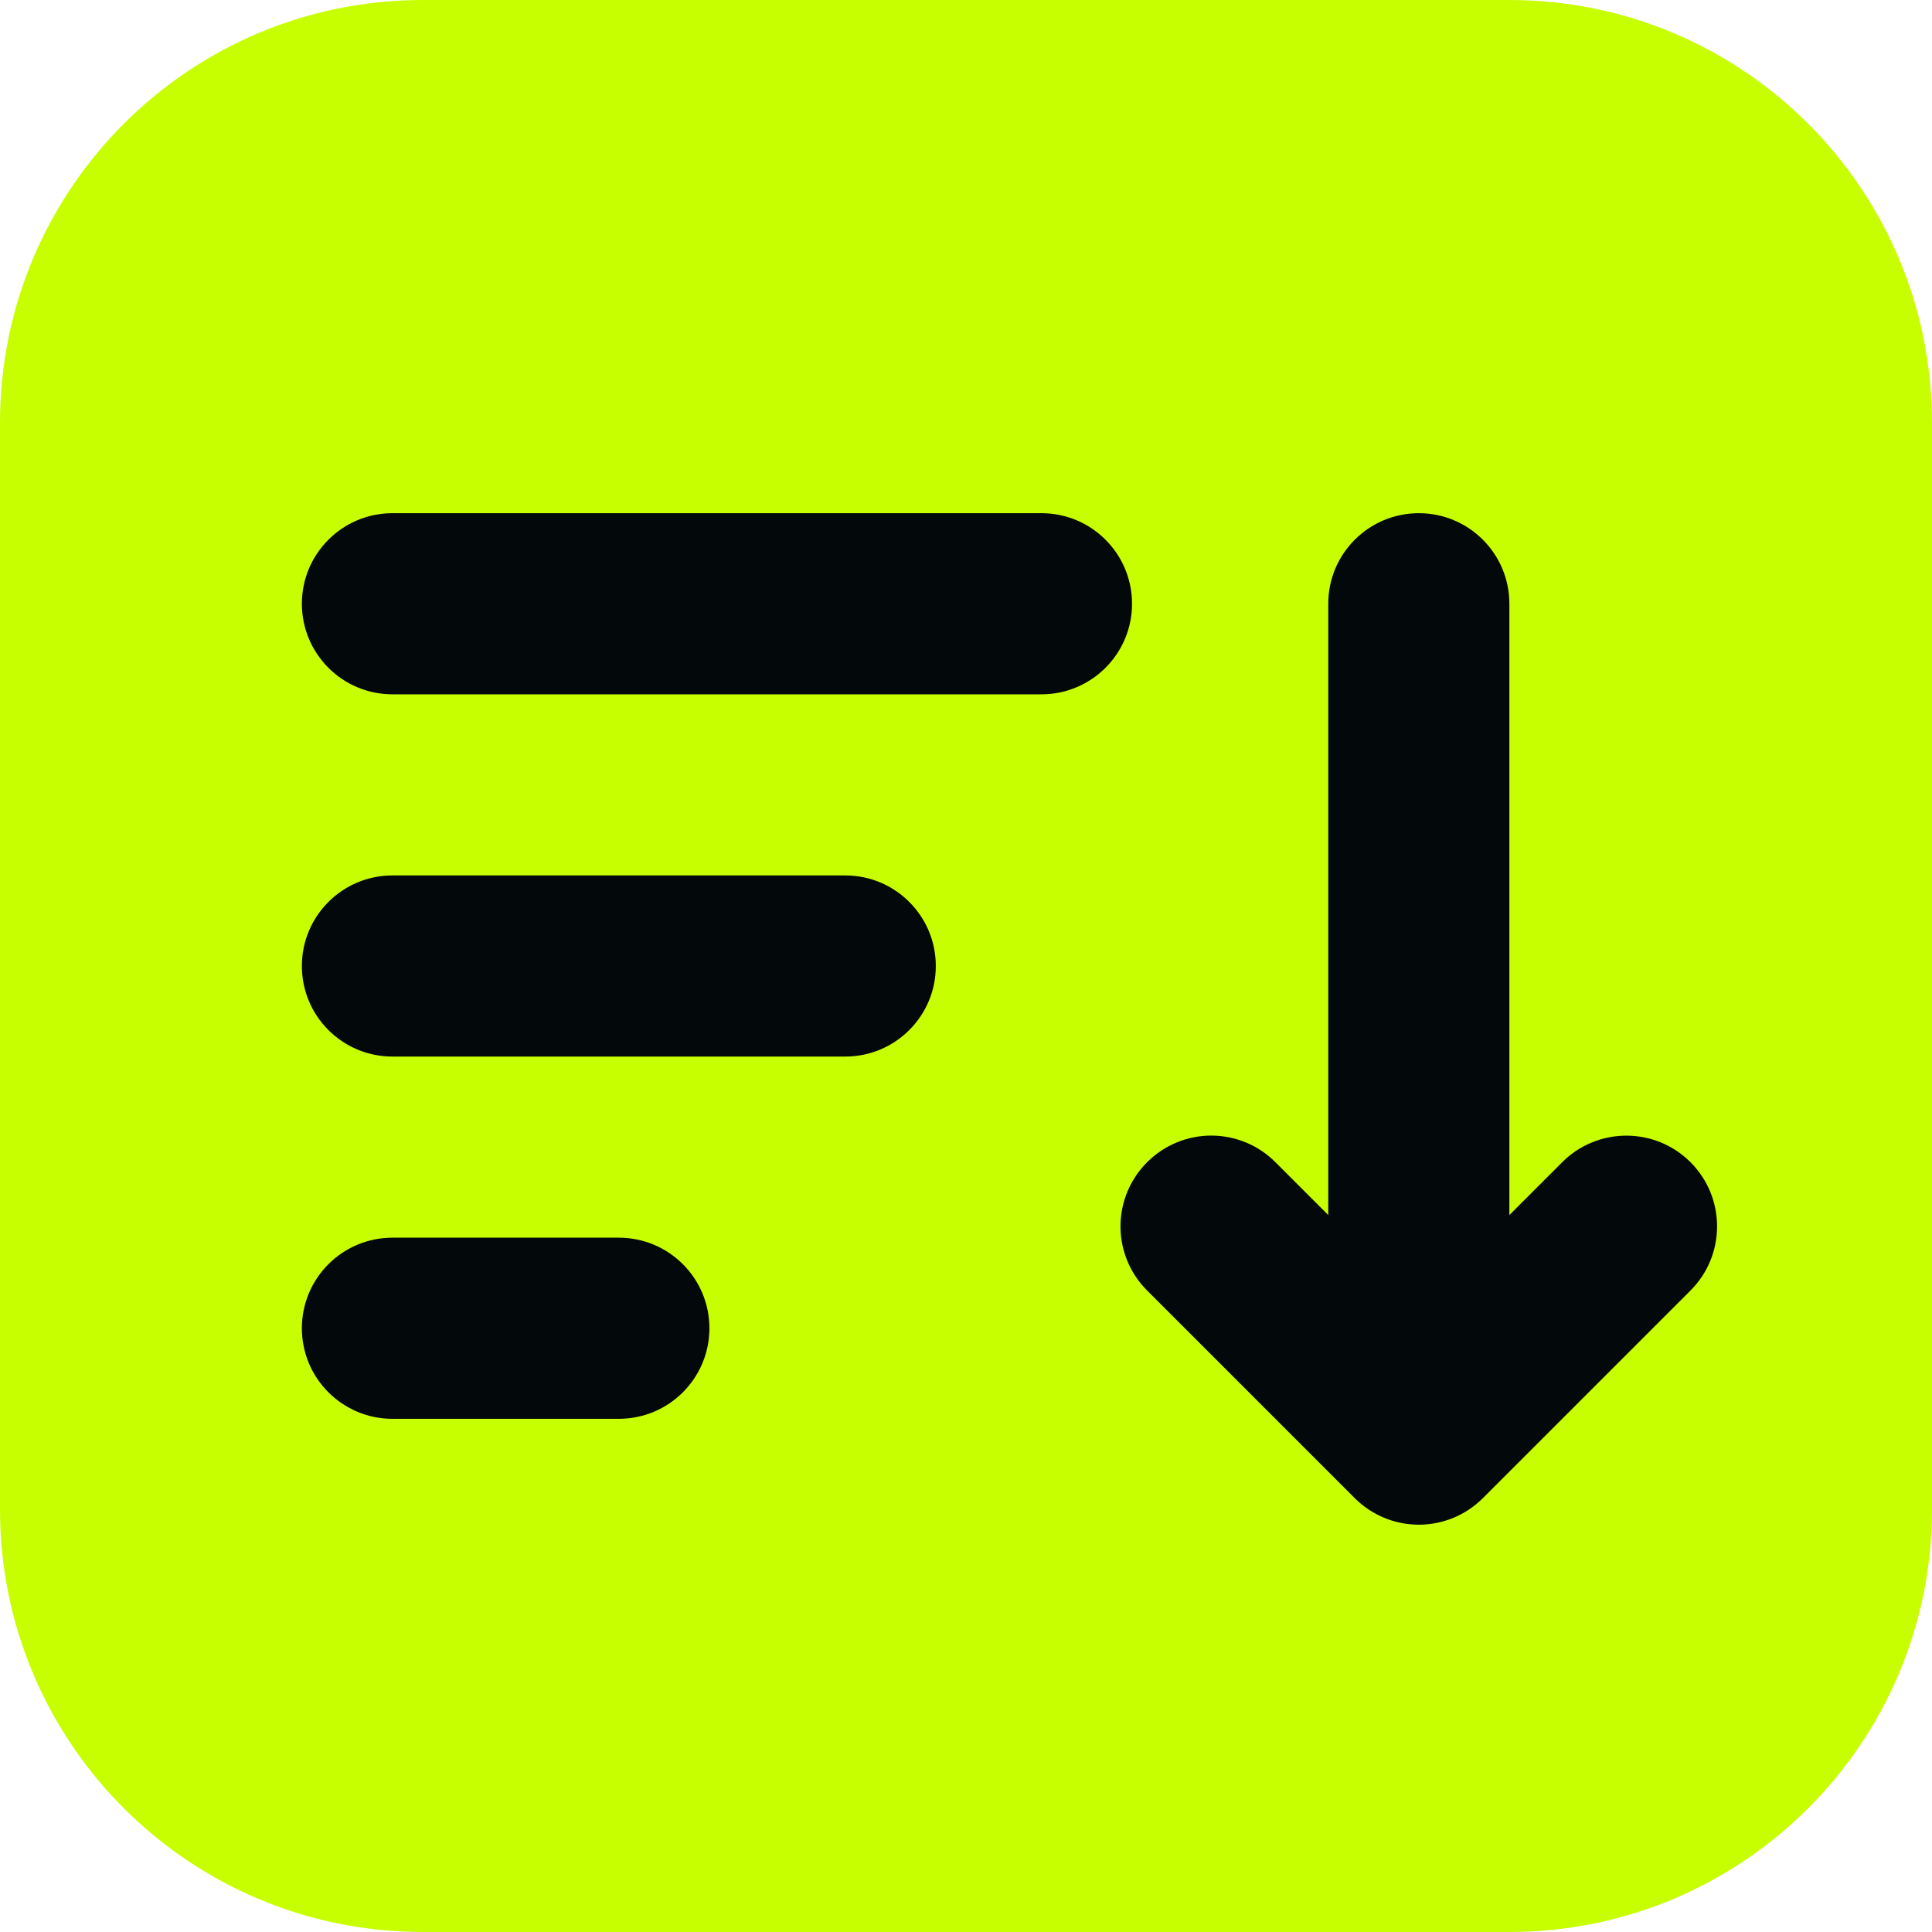
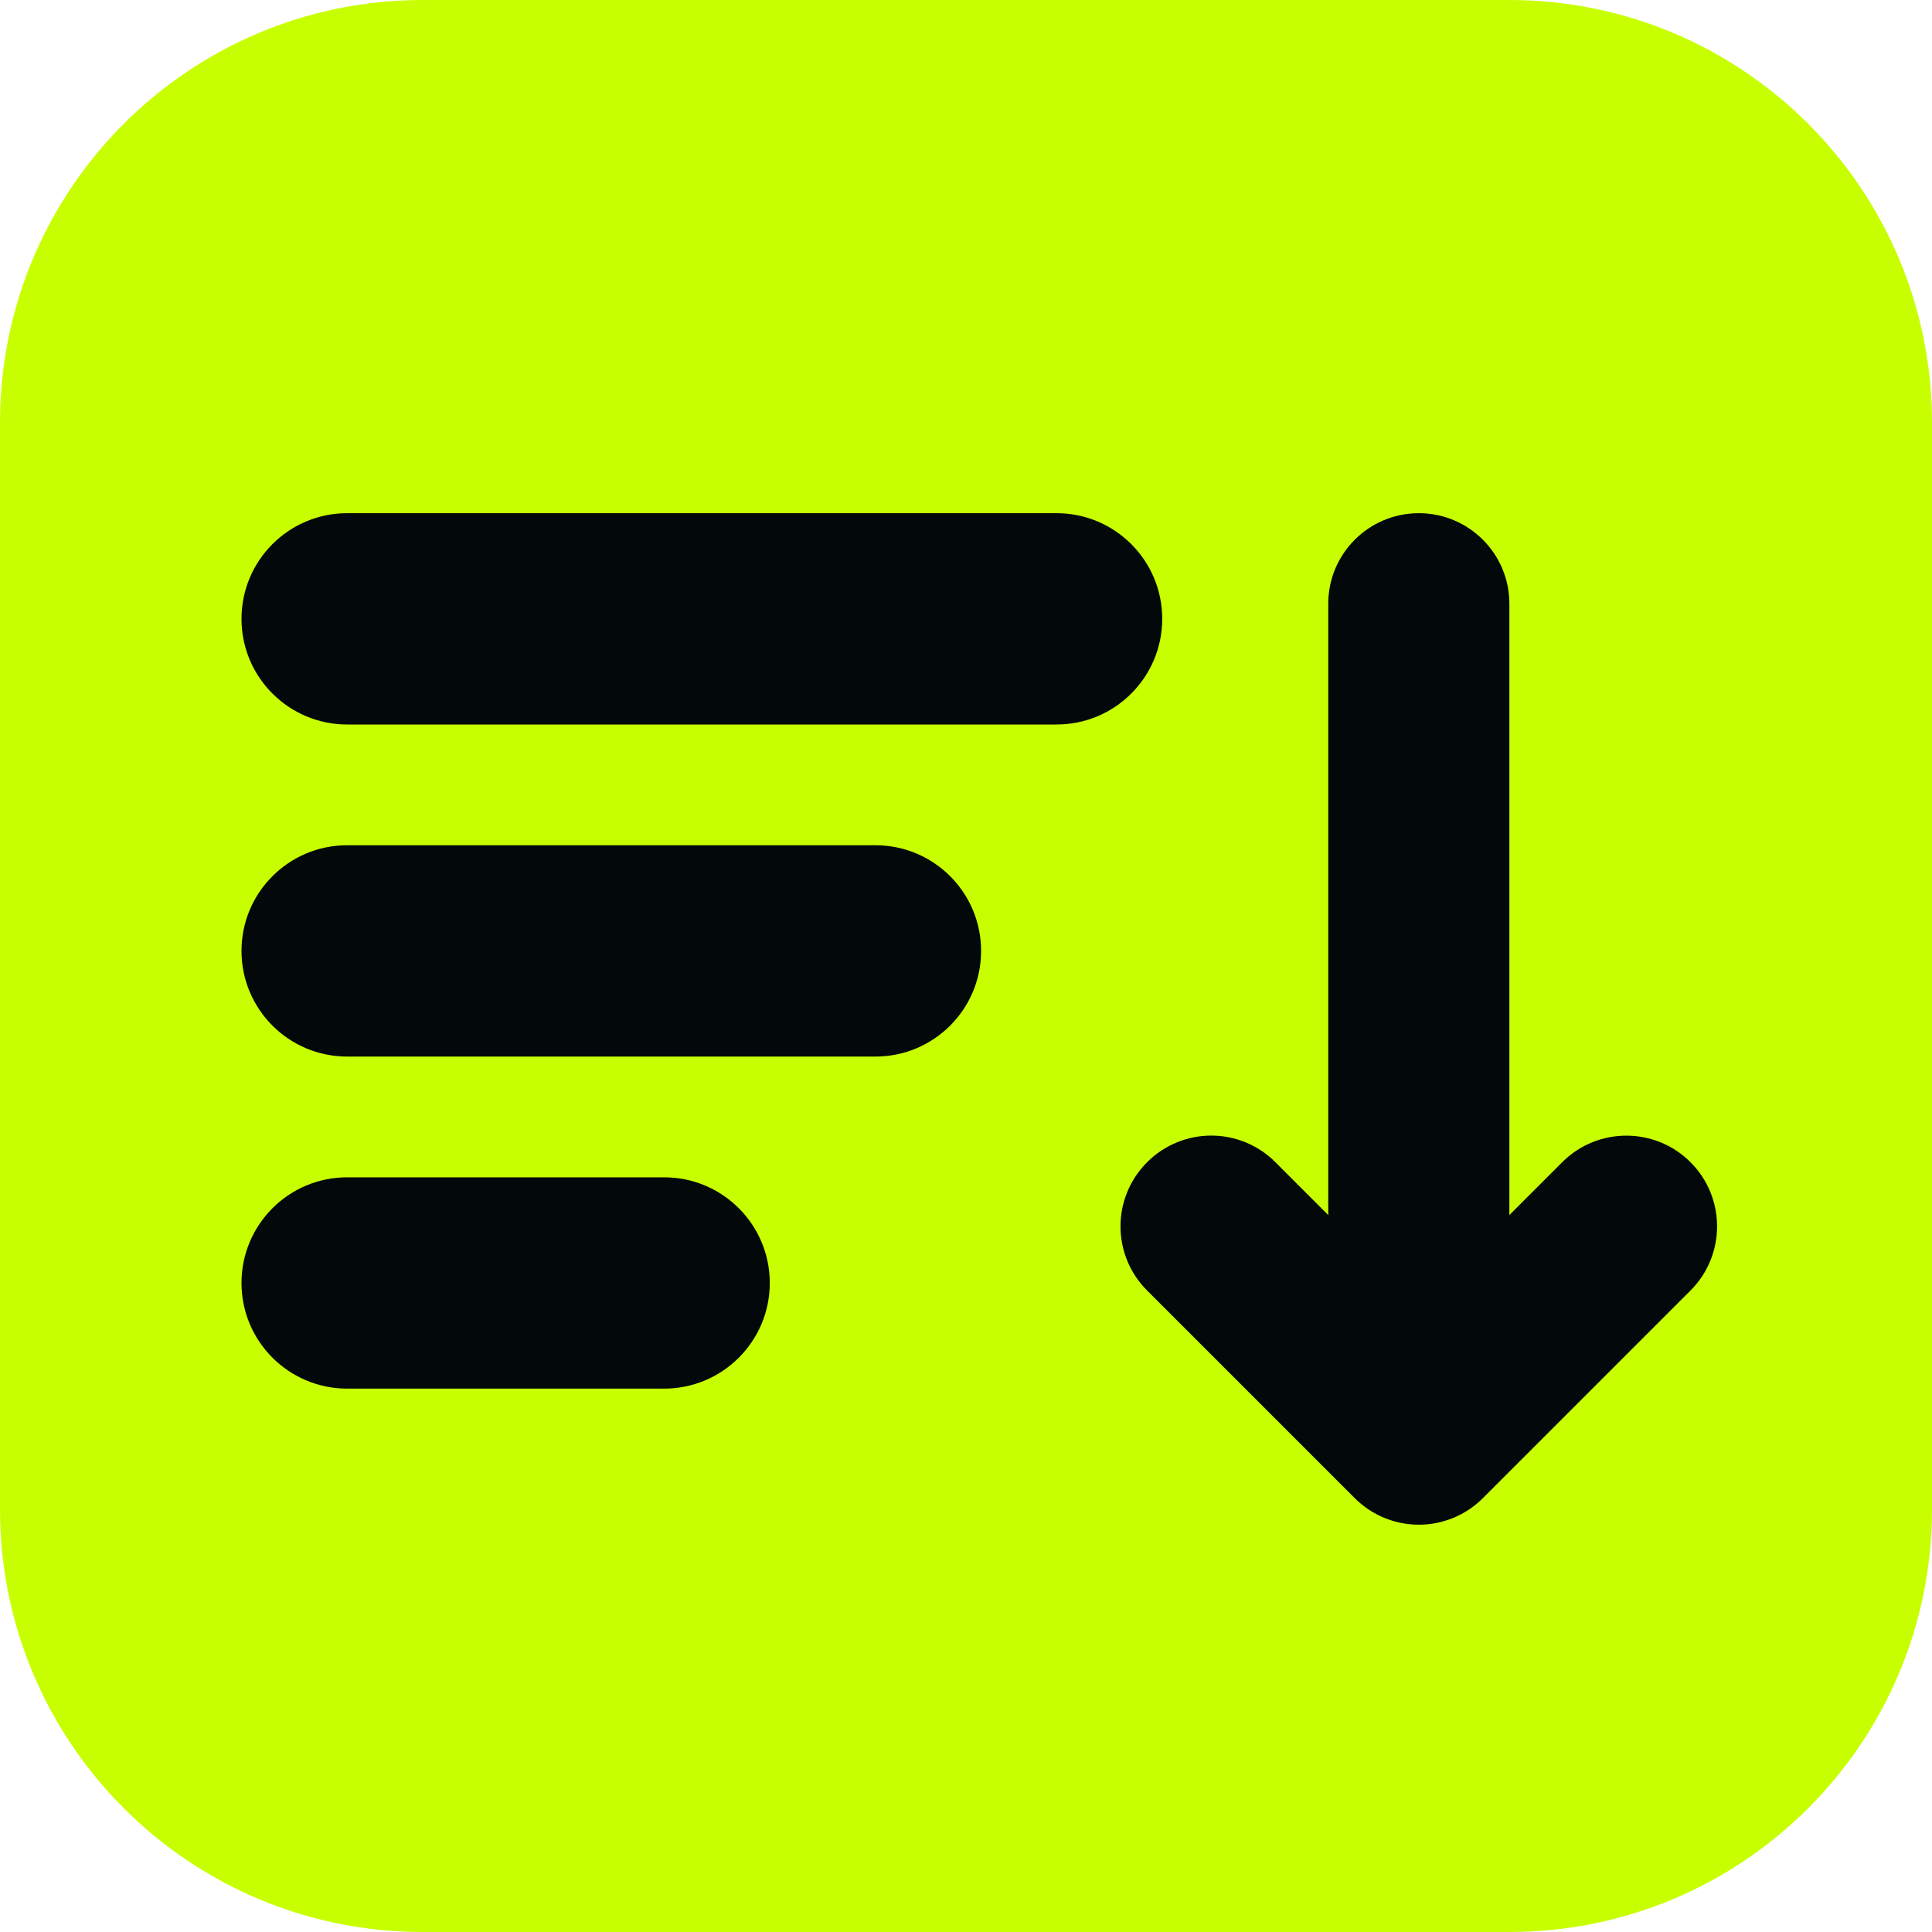
<svg xmlns="http://www.w3.org/2000/svg" width="512" height="512" viewBox="0 0 128 128">
  <rect width="128" height="128" rx="28" fill="#C8FF00" />
  <g fill="#03080A">
-     <rect x="20" y="34" width="55" height="12" rx="6" />
-     <rect x="20" y="58" width="42" height="12" rx="6" />
-     <rect x="20" y="82" width="27" height="12" rx="6" />
+     <rect x="16" y="34" width="61" height="14" rx="7" />
+     <rect x="16" y="56" width="49" height="14" rx="7" />
+     <rect x="16" y="78" width="35" height="14" rx="7" />
    <rect x="88" y="34" width="12" height="59" rx="6" />
    <path d="M76 77a6 6 0 0 1 8.5 0L94 86.5l9.5-9.5a6 6 0 0 1 8.5 8.5L98.25 99.25a6 6 0 0 1-8.5 0L76 85.5a6 6 0 0 1 0-8.5Z" />
  </g>
</svg>
